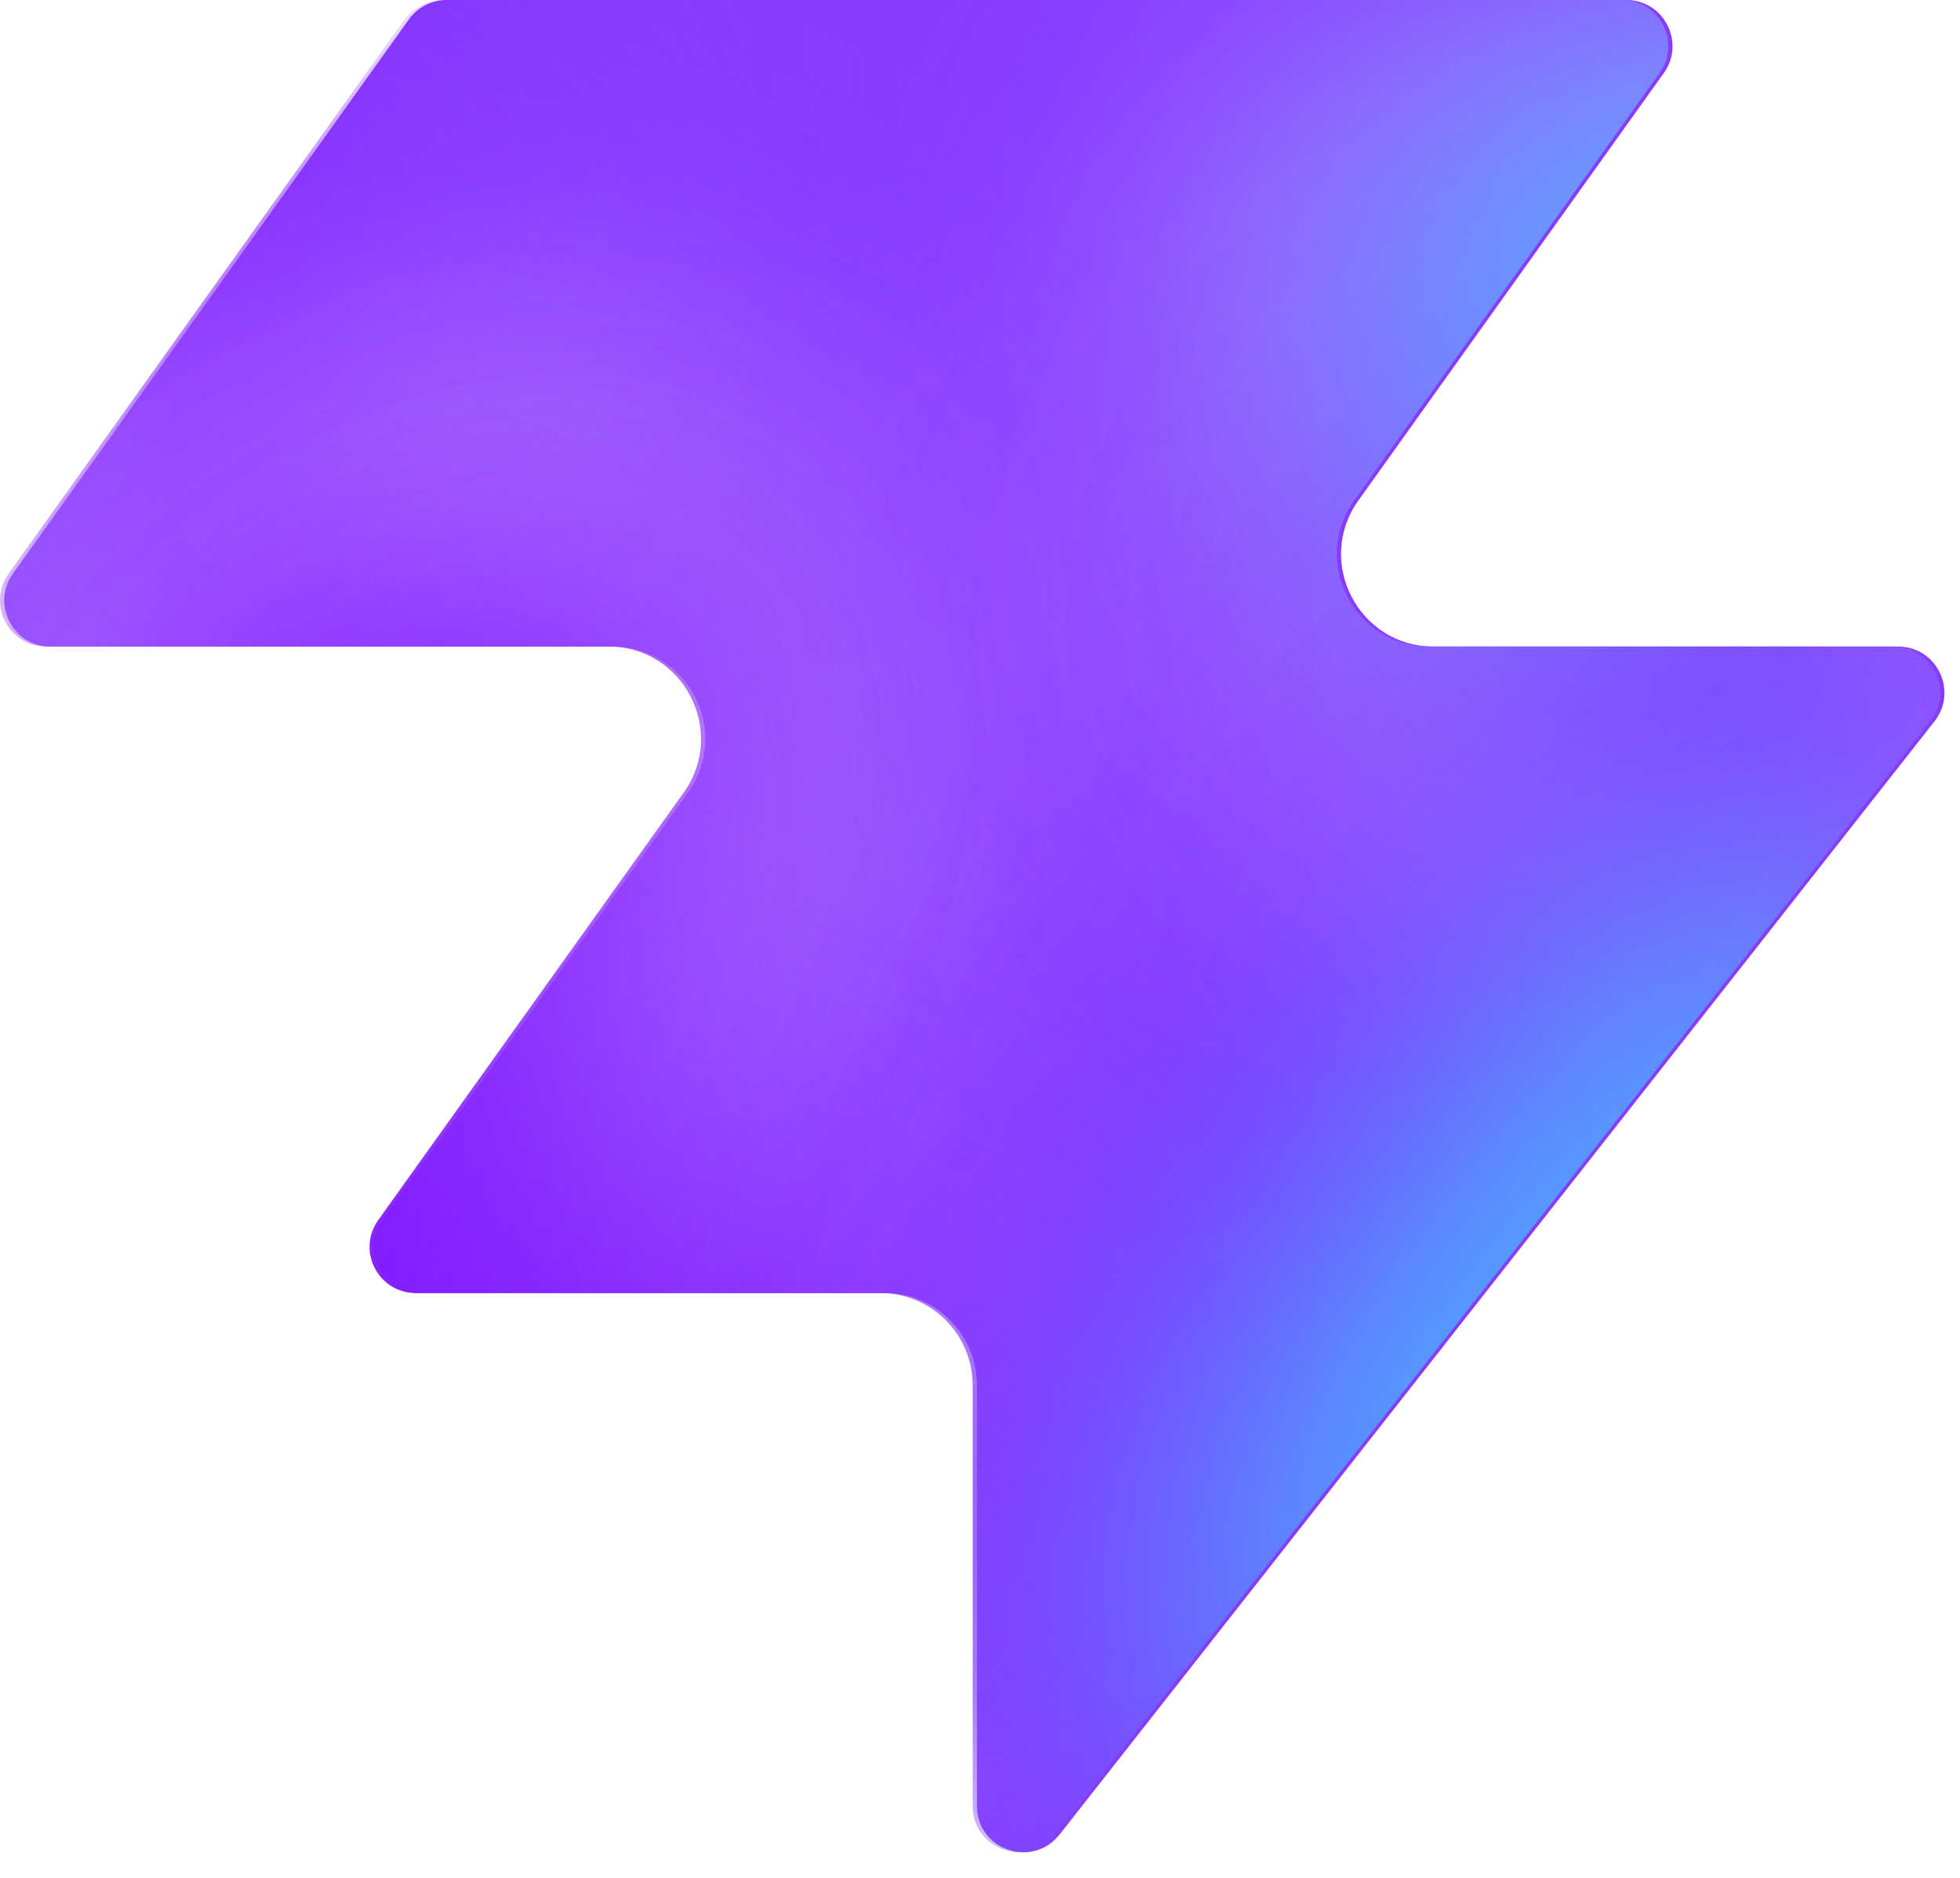
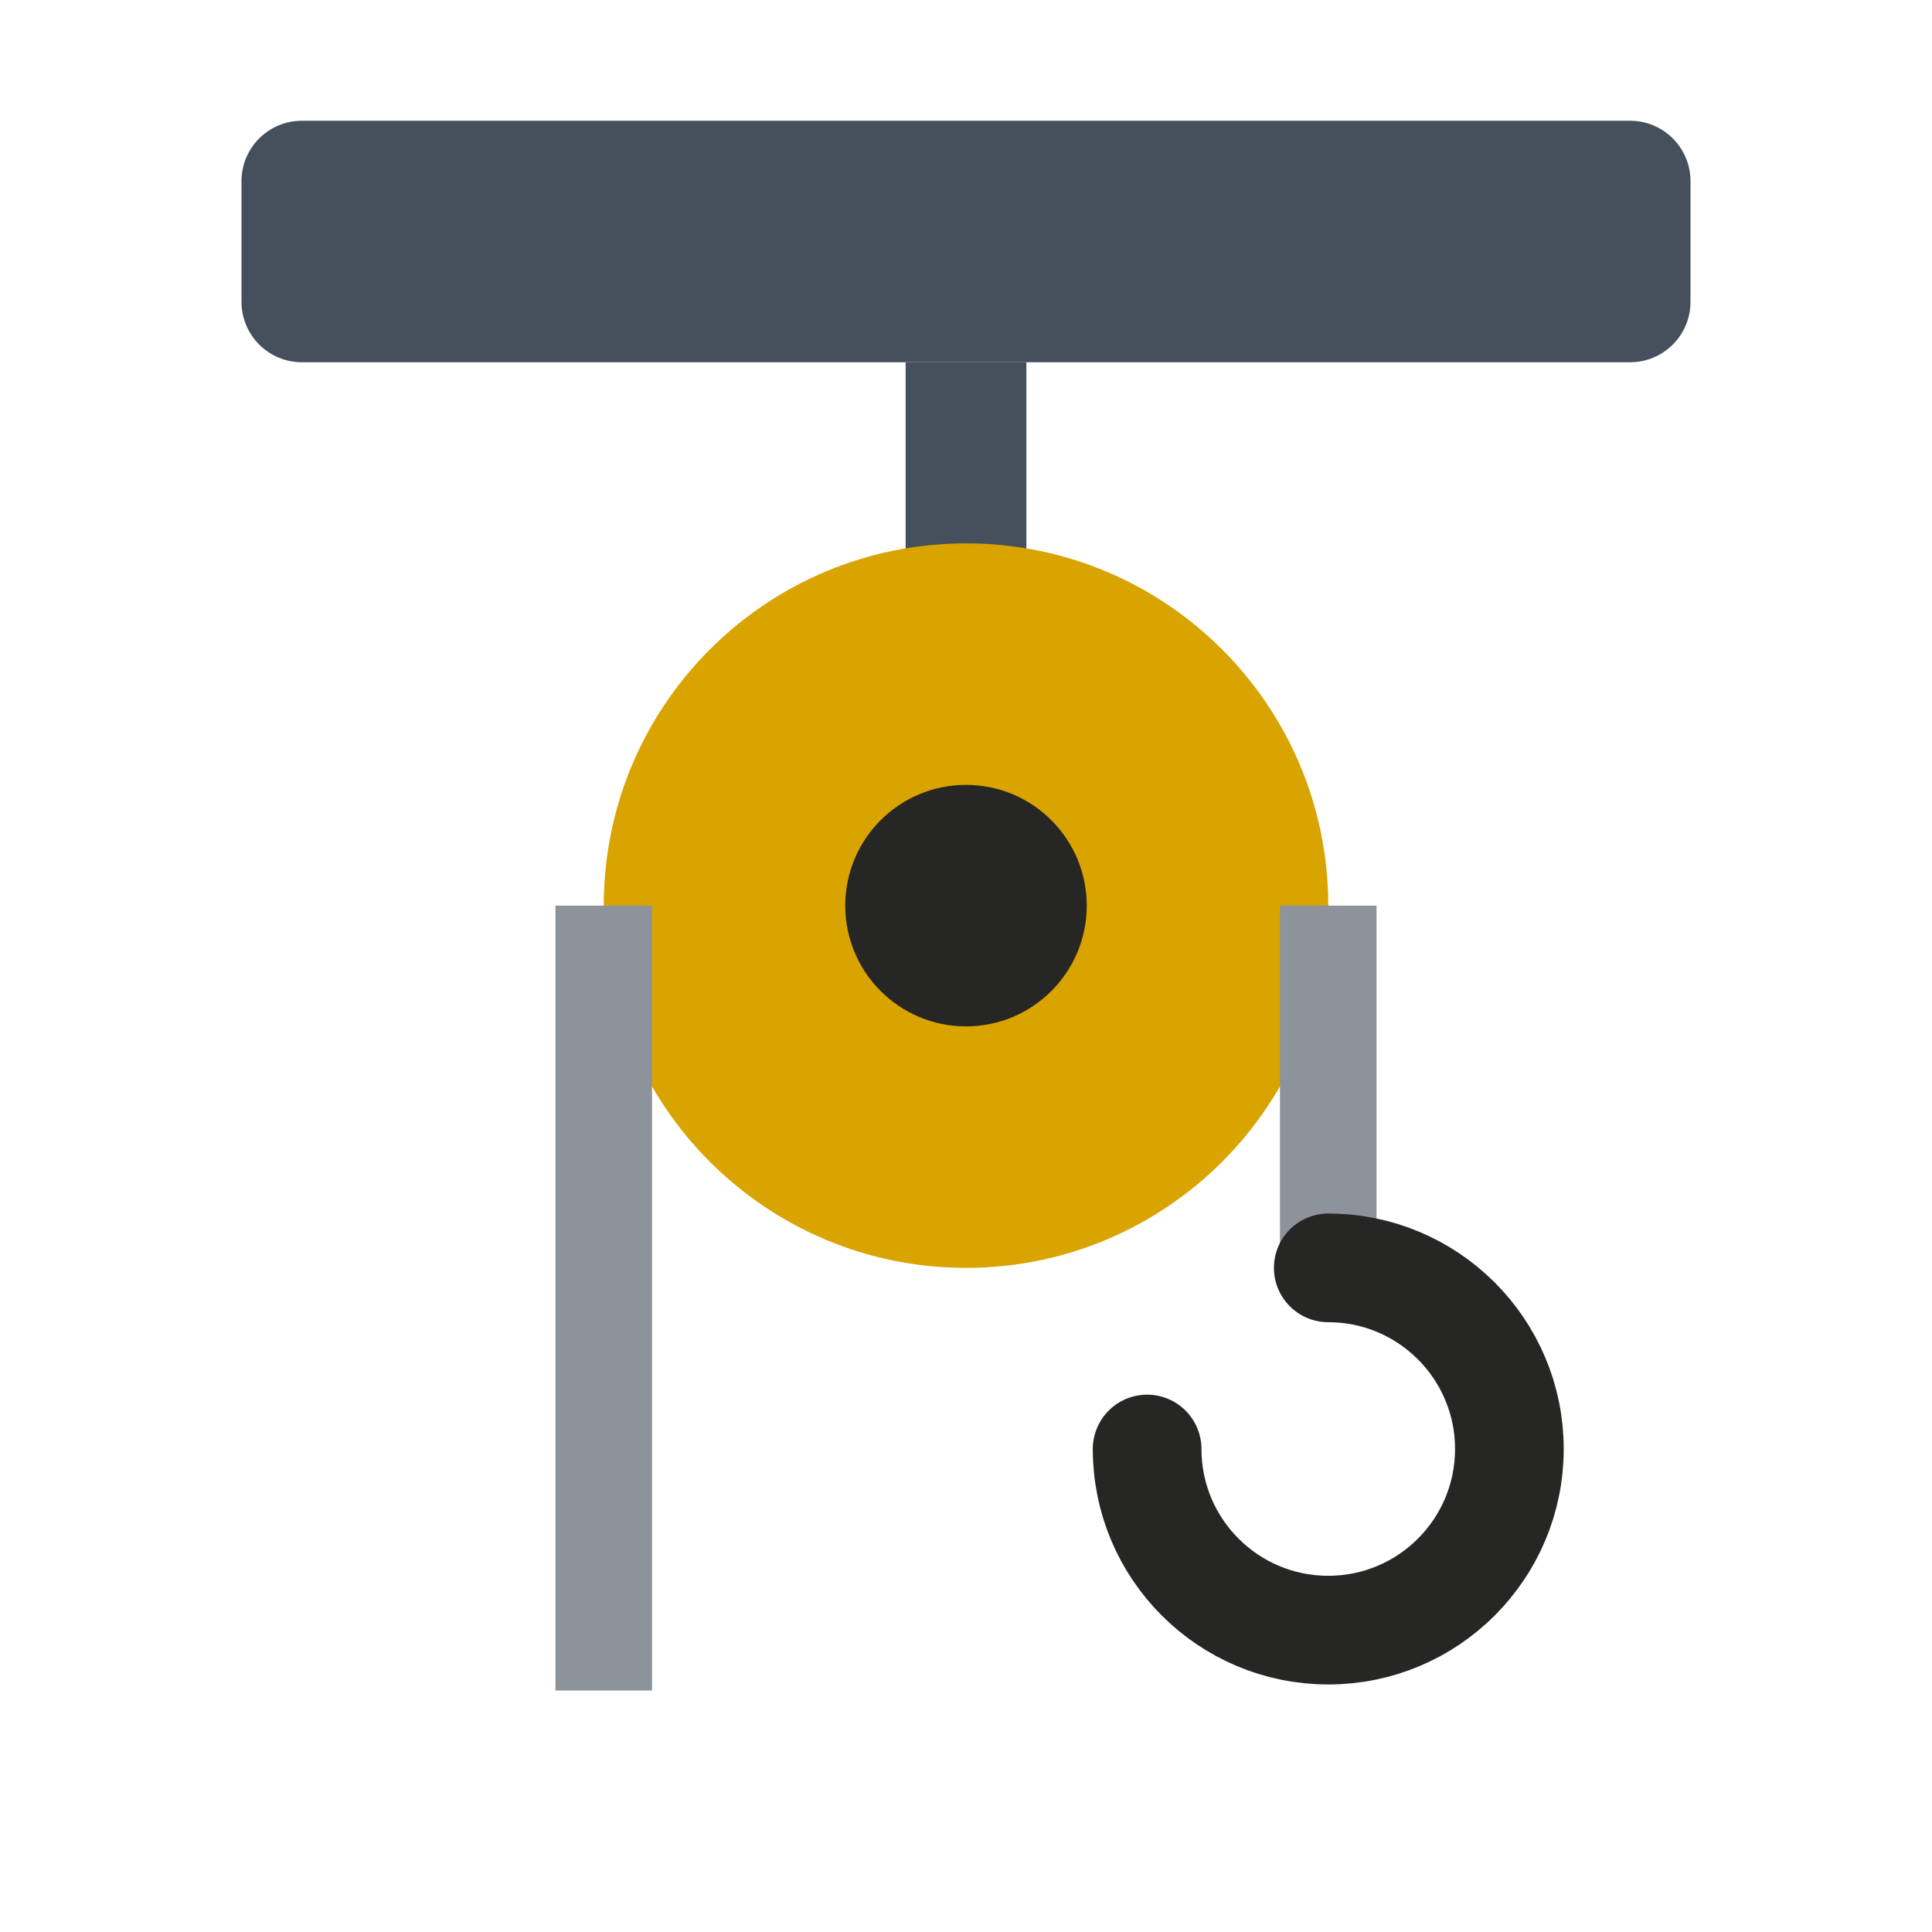
- <svg xmlns="http://www.w3.org/2000/svg" width="48" height="46" fill="none" viewBox="0 0 48 46">
-   <path fill="#863bff" d="M25.946 44.938c-.664.845-2.021.375-2.021-.698V33.937a2.26 2.26 0 0 0-2.262-2.262H10.287c-.92 0-1.456-1.04-.92-1.788l7.48-10.471c1.07-1.497 0-3.578-1.842-3.578H1.237c-.92 0-1.456-1.04-.92-1.788L10.013.474c.214-.297.556-.474.92-.474h28.894c.92 0 1.456 1.04.92 1.788l-7.48 10.471c-1.07 1.498 0 3.579 1.842 3.579h11.377c.943 0 1.473 1.088.89 1.83L25.947 44.94z" style="fill:#863bff;fill:color(display-p3 .525 .23 1);fill-opacity:1" />
-   <mask id="a" width="48" height="46" x="0" y="0" maskUnits="userSpaceOnUse" style="mask-type:alpha">
-     <path fill="#000" d="M25.842 44.938c-.664.844-2.021.375-2.021-.698V33.937a2.26 2.26 0 0 0-2.262-2.262H10.183c-.92 0-1.456-1.04-.92-1.788l7.48-10.471c1.07-1.498 0-3.579-1.842-3.579H1.133c-.92 0-1.456-1.04-.92-1.787L9.91.473c.214-.297.556-.474.92-.474h28.894c.92 0 1.456 1.04.92 1.788l-7.48 10.471c-1.07 1.498 0 3.578 1.842 3.578h11.377c.943 0 1.473 1.088.89 1.832L25.843 44.94z" style="fill:#000;fill-opacity:1" />
-   </mask>
-   <g mask="url(#a)">
-     <g filter="url(#b)">
-       <ellipse cx="5.508" cy="14.704" fill="#ede6ff" rx="5.508" ry="14.704" style="fill:#ede6ff;fill:color(display-p3 .927 .903 1);fill-opacity:1" transform="matrix(.00324 1 1 -.00324 -4.47 31.516)" />
-     </g>
-     <g filter="url(#c)">
-       <ellipse cx="10.399" cy="29.851" fill="#ede6ff" rx="10.399" ry="29.851" style="fill:#ede6ff;fill:color(display-p3 .927 .903 1);fill-opacity:1" transform="matrix(.00324 1 1 -.00324 -39.328 7.883)" />
-     </g>
-     <g filter="url(#d)">
-       <ellipse cx="5.508" cy="30.487" fill="#7e14ff" rx="5.508" ry="30.487" style="fill:#7e14ff;fill:color(display-p3 .492 .077 1);fill-opacity:1" transform="rotate(89.814 -25.913 -14.639)scale(1 -1)" />
-     </g>
-     <g filter="url(#e)">
-       <ellipse cx="5.508" cy="30.599" fill="#7e14ff" rx="5.508" ry="30.599" style="fill:#7e14ff;fill:color(display-p3 .492 .077 1);fill-opacity:1" transform="rotate(89.814 -32.644 -3.334)scale(1 -1)" />
-     </g>
-     <g filter="url(#f)">
-       <ellipse cx="5.508" cy="30.599" fill="#7e14ff" rx="5.508" ry="30.599" style="fill:#7e14ff;fill:color(display-p3 .492 .077 1);fill-opacity:1" transform="matrix(.00324 1 1 -.00324 -34.34 30.47)" />
-     </g>
-     <g filter="url(#g)">
-       <ellipse cx="14.072" cy="22.078" fill="#ede6ff" rx="14.072" ry="22.078" style="fill:#ede6ff;fill:color(display-p3 .927 .903 1);fill-opacity:1" transform="rotate(93.35 24.506 48.493)scale(-1 1)" />
-     </g>
-     <g filter="url(#h)">
-       <ellipse cx="3.47" cy="21.501" fill="#7e14ff" rx="3.47" ry="21.501" style="fill:#7e14ff;fill:color(display-p3 .492 .077 1);fill-opacity:1" transform="rotate(89.009 28.708 47.59)scale(-1 1)" />
-     </g>
-     <g filter="url(#i)">
-       <ellipse cx="3.47" cy="21.501" fill="#7e14ff" rx="3.47" ry="21.501" style="fill:#7e14ff;fill:color(display-p3 .492 .077 1);fill-opacity:1" transform="rotate(89.009 28.708 47.59)scale(-1 1)" />
-     </g>
-     <g filter="url(#j)">
-       <ellipse cx=".387" cy="8.972" fill="#7e14ff" rx="4.407" ry="29.108" style="fill:#7e14ff;fill:color(display-p3 .492 .077 1);fill-opacity:1" transform="rotate(39.51 .387 8.972)" />
-     </g>
-     <g filter="url(#k)">
-       <ellipse cx="47.523" cy="-6.092" fill="#7e14ff" rx="4.407" ry="29.108" style="fill:#7e14ff;fill:color(display-p3 .492 .077 1);fill-opacity:1" transform="rotate(37.892 47.523 -6.092)" />
-     </g>
-     <g filter="url(#l)">
-       <ellipse cx="41.412" cy="6.333" fill="#47bfff" rx="5.971" ry="9.665" style="fill:#47bfff;fill:color(display-p3 .28 .748 1);fill-opacity:1" transform="rotate(37.892 41.412 6.333)" />
-     </g>
-     <g filter="url(#m)">
-       <ellipse cx="-1.879" cy="38.332" fill="#7e14ff" rx="4.407" ry="29.108" style="fill:#7e14ff;fill:color(display-p3 .492 .077 1);fill-opacity:1" transform="rotate(37.892 -1.88 38.332)" />
-     </g>
-     <g filter="url(#n)">
-       <ellipse cx="-1.879" cy="38.332" fill="#7e14ff" rx="4.407" ry="29.108" style="fill:#7e14ff;fill:color(display-p3 .492 .077 1);fill-opacity:1" transform="rotate(37.892 -1.88 38.332)" />
-     </g>
-     <g filter="url(#o)">
-       <ellipse cx="35.651" cy="29.907" fill="#7e14ff" rx="4.407" ry="29.108" style="fill:#7e14ff;fill:color(display-p3 .492 .077 1);fill-opacity:1" transform="rotate(37.892 35.651 29.907)" />
-     </g>
-     <g filter="url(#p)">
-       <ellipse cx="38.418" cy="32.4" fill="#47bfff" rx="5.971" ry="15.297" style="fill:#47bfff;fill:color(display-p3 .28 .748 1);fill-opacity:1" transform="rotate(37.892 38.418 32.4)" />
-     </g>
-   </g>
-   <defs>
-     <filter id="b" width="60.045" height="41.654" x="-19.77" y="16.149" color-interpolation-filters="sRGB" filterUnits="userSpaceOnUse">
-       <feFlood flood-opacity="0" result="BackgroundImageFix" />
-       <feBlend in="SourceGraphic" in2="BackgroundImageFix" result="shape" />
-       <feGaussianBlur result="effect1_foregroundBlur_2002_17158" stdDeviation="7.659" />
-     </filter>
-     <filter id="c" width="90.34" height="51.437" x="-54.613" y="-7.533" color-interpolation-filters="sRGB" filterUnits="userSpaceOnUse">
-       <feFlood flood-opacity="0" result="BackgroundImageFix" />
-       <feBlend in="SourceGraphic" in2="BackgroundImageFix" result="shape" />
-       <feGaussianBlur result="effect1_foregroundBlur_2002_17158" stdDeviation="7.659" />
-     </filter>
-     <filter id="d" width="79.355" height="29.4" x="-49.64" y="2.03" color-interpolation-filters="sRGB" filterUnits="userSpaceOnUse">
-       <feFlood flood-opacity="0" result="BackgroundImageFix" />
-       <feBlend in="SourceGraphic" in2="BackgroundImageFix" result="shape" />
-       <feGaussianBlur result="effect1_foregroundBlur_2002_17158" stdDeviation="4.596" />
-     </filter>
-     <filter id="e" width="79.579" height="29.4" x="-45.045" y="20.029" color-interpolation-filters="sRGB" filterUnits="userSpaceOnUse">
-       <feFlood flood-opacity="0" result="BackgroundImageFix" />
-       <feBlend in="SourceGraphic" in2="BackgroundImageFix" result="shape" />
-       <feGaussianBlur result="effect1_foregroundBlur_2002_17158" stdDeviation="4.596" />
-     </filter>
-     <filter id="f" width="79.579" height="29.4" x="-43.513" y="21.178" color-interpolation-filters="sRGB" filterUnits="userSpaceOnUse">
-       <feFlood flood-opacity="0" result="BackgroundImageFix" />
-       <feBlend in="SourceGraphic" in2="BackgroundImageFix" result="shape" />
-       <feGaussianBlur result="effect1_foregroundBlur_2002_17158" stdDeviation="4.596" />
-     </filter>
-     <filter id="g" width="74.749" height="58.852" x="15.756" y="-17.901" color-interpolation-filters="sRGB" filterUnits="userSpaceOnUse">
-       <feFlood flood-opacity="0" result="BackgroundImageFix" />
-       <feBlend in="SourceGraphic" in2="BackgroundImageFix" result="shape" />
-       <feGaussianBlur result="effect1_foregroundBlur_2002_17158" stdDeviation="7.659" />
-     </filter>
-     <filter id="h" width="61.377" height="25.362" x="23.548" y="2.284" color-interpolation-filters="sRGB" filterUnits="userSpaceOnUse">
-       <feFlood flood-opacity="0" result="BackgroundImageFix" />
-       <feBlend in="SourceGraphic" in2="BackgroundImageFix" result="shape" />
-       <feGaussianBlur result="effect1_foregroundBlur_2002_17158" stdDeviation="4.596" />
-     </filter>
-     <filter id="i" width="61.377" height="25.362" x="23.548" y="2.284" color-interpolation-filters="sRGB" filterUnits="userSpaceOnUse">
-       <feFlood flood-opacity="0" result="BackgroundImageFix" />
-       <feBlend in="SourceGraphic" in2="BackgroundImageFix" result="shape" />
-       <feGaussianBlur result="effect1_foregroundBlur_2002_17158" stdDeviation="4.596" />
-     </filter>
-     <filter id="j" width="56.045" height="63.649" x="-27.636" y="-22.853" color-interpolation-filters="sRGB" filterUnits="userSpaceOnUse">
-       <feFlood flood-opacity="0" result="BackgroundImageFix" />
-       <feBlend in="SourceGraphic" in2="BackgroundImageFix" result="shape" />
-       <feGaussianBlur result="effect1_foregroundBlur_2002_17158" stdDeviation="4.596" />
-     </filter>
-     <filter id="k" width="54.814" height="64.646" x="20.116" y="-38.415" color-interpolation-filters="sRGB" filterUnits="userSpaceOnUse">
-       <feFlood flood-opacity="0" result="BackgroundImageFix" />
-       <feBlend in="SourceGraphic" in2="BackgroundImageFix" result="shape" />
-       <feGaussianBlur result="effect1_foregroundBlur_2002_17158" stdDeviation="4.596" />
-     </filter>
-     <filter id="l" width="33.541" height="35.313" x="24.641" y="-11.323" color-interpolation-filters="sRGB" filterUnits="userSpaceOnUse">
-       <feFlood flood-opacity="0" result="BackgroundImageFix" />
-       <feBlend in="SourceGraphic" in2="BackgroundImageFix" result="shape" />
-       <feGaussianBlur result="effect1_foregroundBlur_2002_17158" stdDeviation="4.596" />
-     </filter>
-     <filter id="m" width="54.814" height="64.646" x="-29.286" y="6.009" color-interpolation-filters="sRGB" filterUnits="userSpaceOnUse">
-       <feFlood flood-opacity="0" result="BackgroundImageFix" />
-       <feBlend in="SourceGraphic" in2="BackgroundImageFix" result="shape" />
-       <feGaussianBlur result="effect1_foregroundBlur_2002_17158" stdDeviation="4.596" />
-     </filter>
-     <filter id="n" width="54.814" height="64.646" x="-29.286" y="6.009" color-interpolation-filters="sRGB" filterUnits="userSpaceOnUse">
-       <feFlood flood-opacity="0" result="BackgroundImageFix" />
-       <feBlend in="SourceGraphic" in2="BackgroundImageFix" result="shape" />
-       <feGaussianBlur result="effect1_foregroundBlur_2002_17158" stdDeviation="4.596" />
-     </filter>
-     <filter id="o" width="54.814" height="64.646" x="8.244" y="-2.416" color-interpolation-filters="sRGB" filterUnits="userSpaceOnUse">
-       <feFlood flood-opacity="0" result="BackgroundImageFix" />
-       <feBlend in="SourceGraphic" in2="BackgroundImageFix" result="shape" />
-       <feGaussianBlur result="effect1_foregroundBlur_2002_17158" stdDeviation="4.596" />
-     </filter>
-     <filter id="p" width="39.409" height="43.623" x="18.713" y="10.588" color-interpolation-filters="sRGB" filterUnits="userSpaceOnUse">
-       <feFlood flood-opacity="0" result="BackgroundImageFix" />
-       <feBlend in="SourceGraphic" in2="BackgroundImageFix" result="shape" />
-       <feGaussianBlur result="effect1_foregroundBlur_2002_17158" stdDeviation="4.596" />
-     </filter>
-   </defs>
+ <svg xmlns="http://www.w3.org/2000/svg" viewBox="0 0 32 32">
+   <rect x="4" y="2" width="24" height="4" rx="1" fill="#46505c" />
+   <rect x="15" y="6" width="2" height="4" fill="#46505c" />
+   <circle cx="16" cy="15" r="6" fill="#d9a300" />
+   <circle cx="16" cy="15" r="2" fill="#262624" />
+   <path d="M10 15v13M22 15v6" stroke="#8d939a" stroke-width="1.6" />
+   <path d="M22 21a3 3 0 1 1-3 3" fill="none" stroke="#262624" stroke-width="1.8" stroke-linecap="round" />
</svg>
